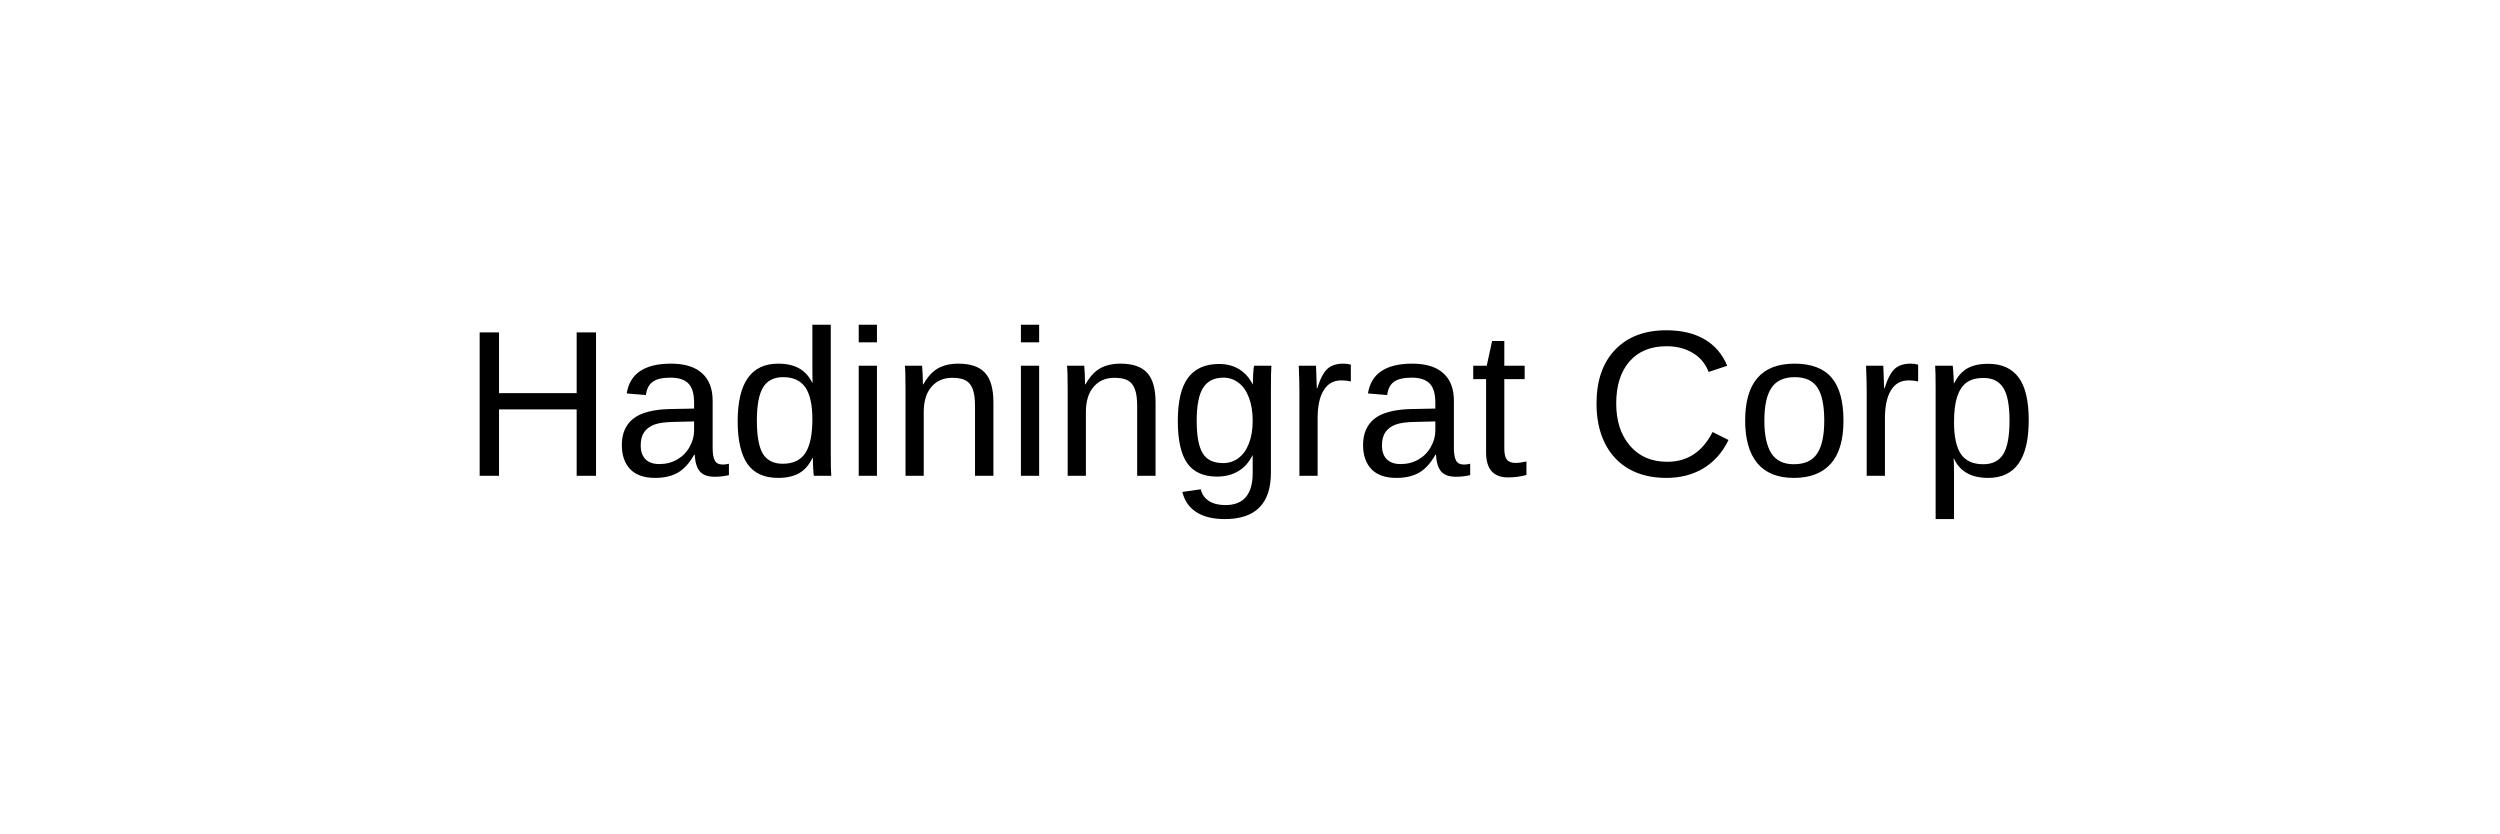
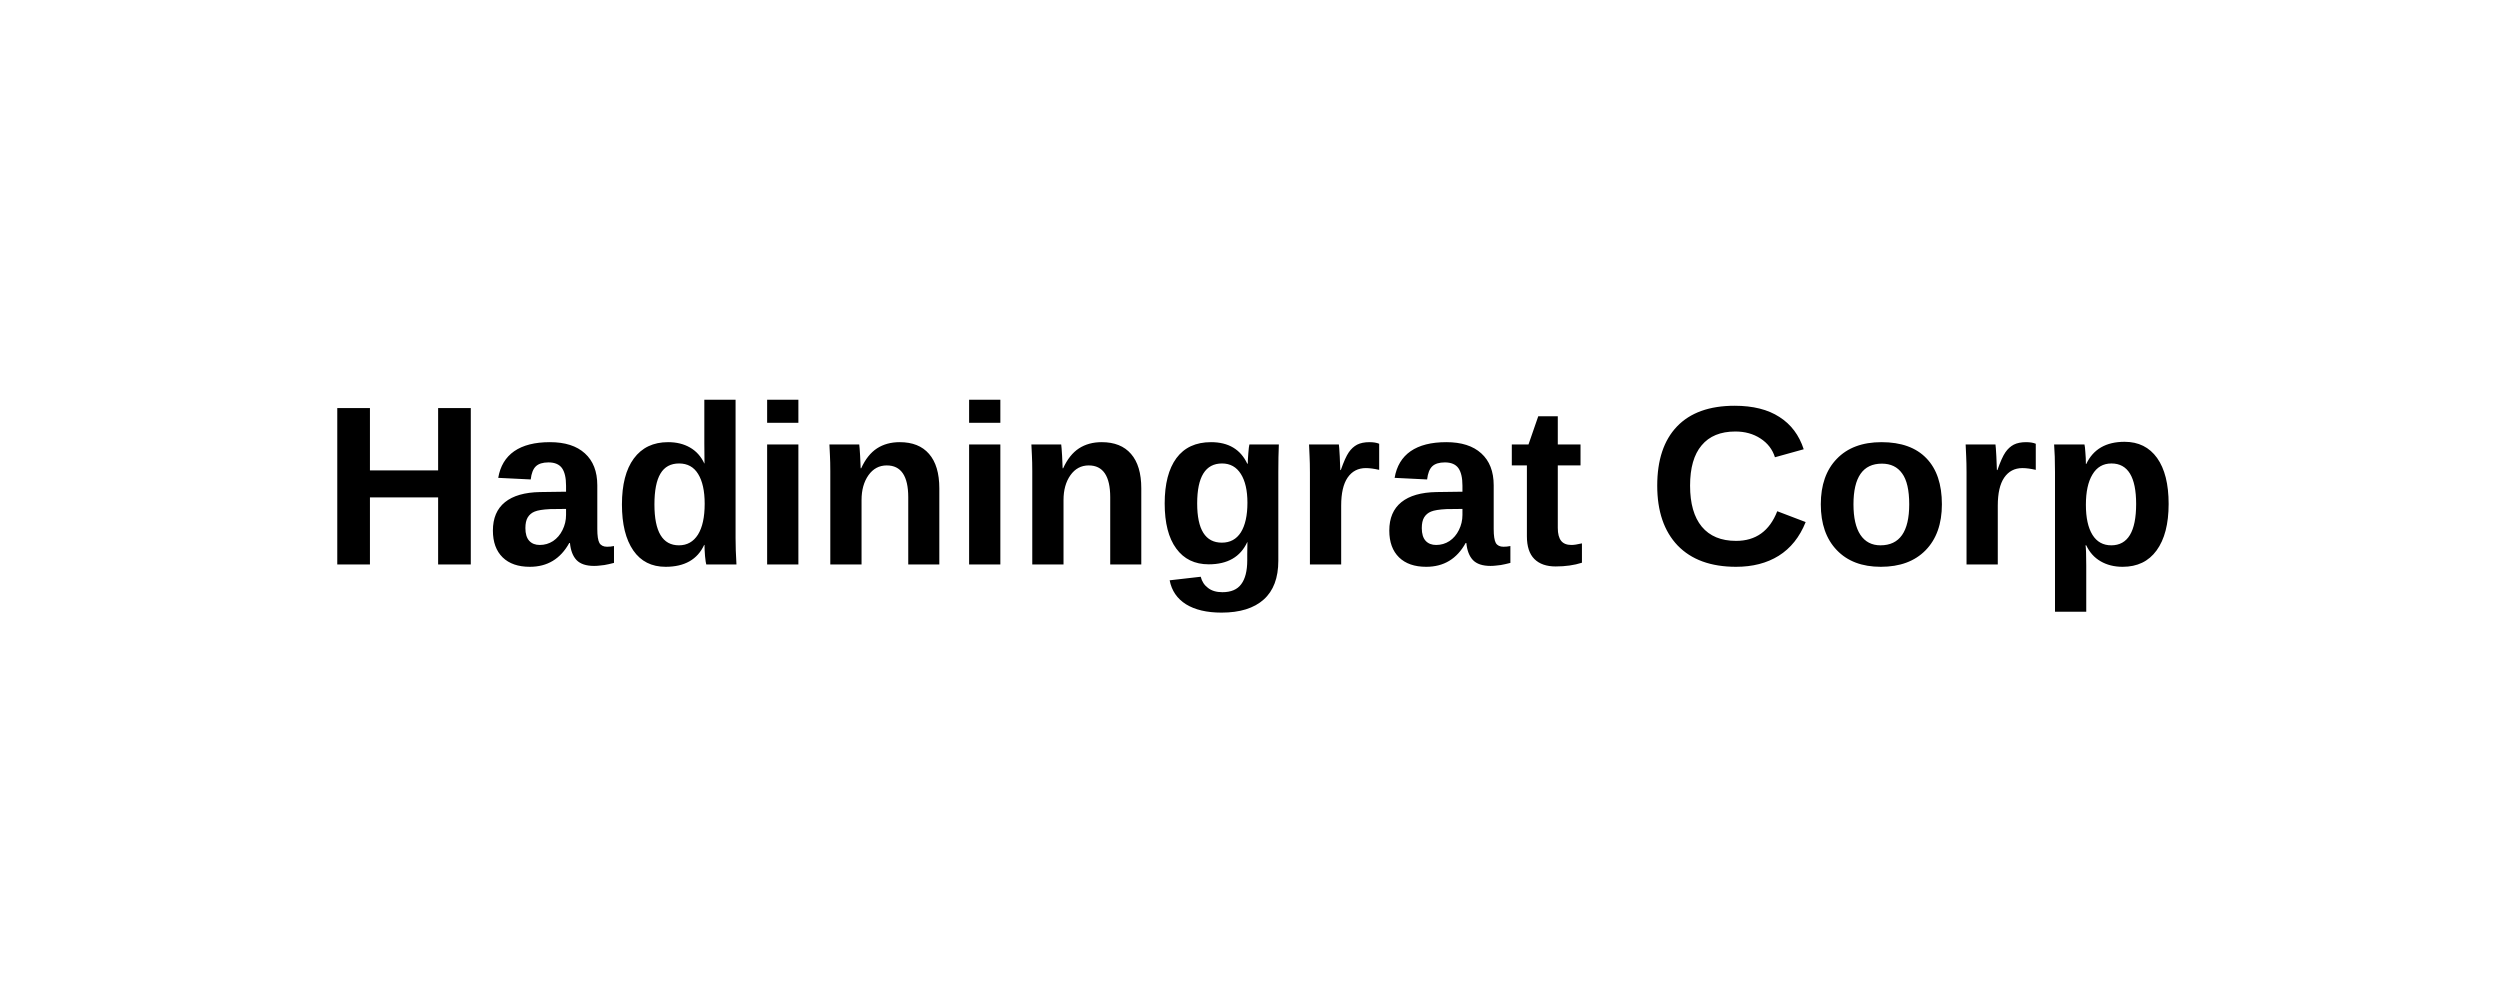
- <svg xmlns="http://www.w3.org/2000/svg" width="240" height="80" viewBox="0 0 240 80" fill="none">
-   <text x="50%" y="50%" dominant-baseline="middle" text-anchor="middle" font-family="Arial, sans-serif" font-size="20" fill="currentColor">Hadiningrat Corp</text>
+ <svg xmlns="http://www.w3.org/2000/svg" viewBox="0 0 220 88" fill="currentColor">
+   <text x="50%" y="50%" dominant-baseline="middle" text-anchor="middle" font-family="Arial, sans-serif" font-size="20" font-weight="bold">
+         Hadiningrat Corp
+     </text>
</svg>
